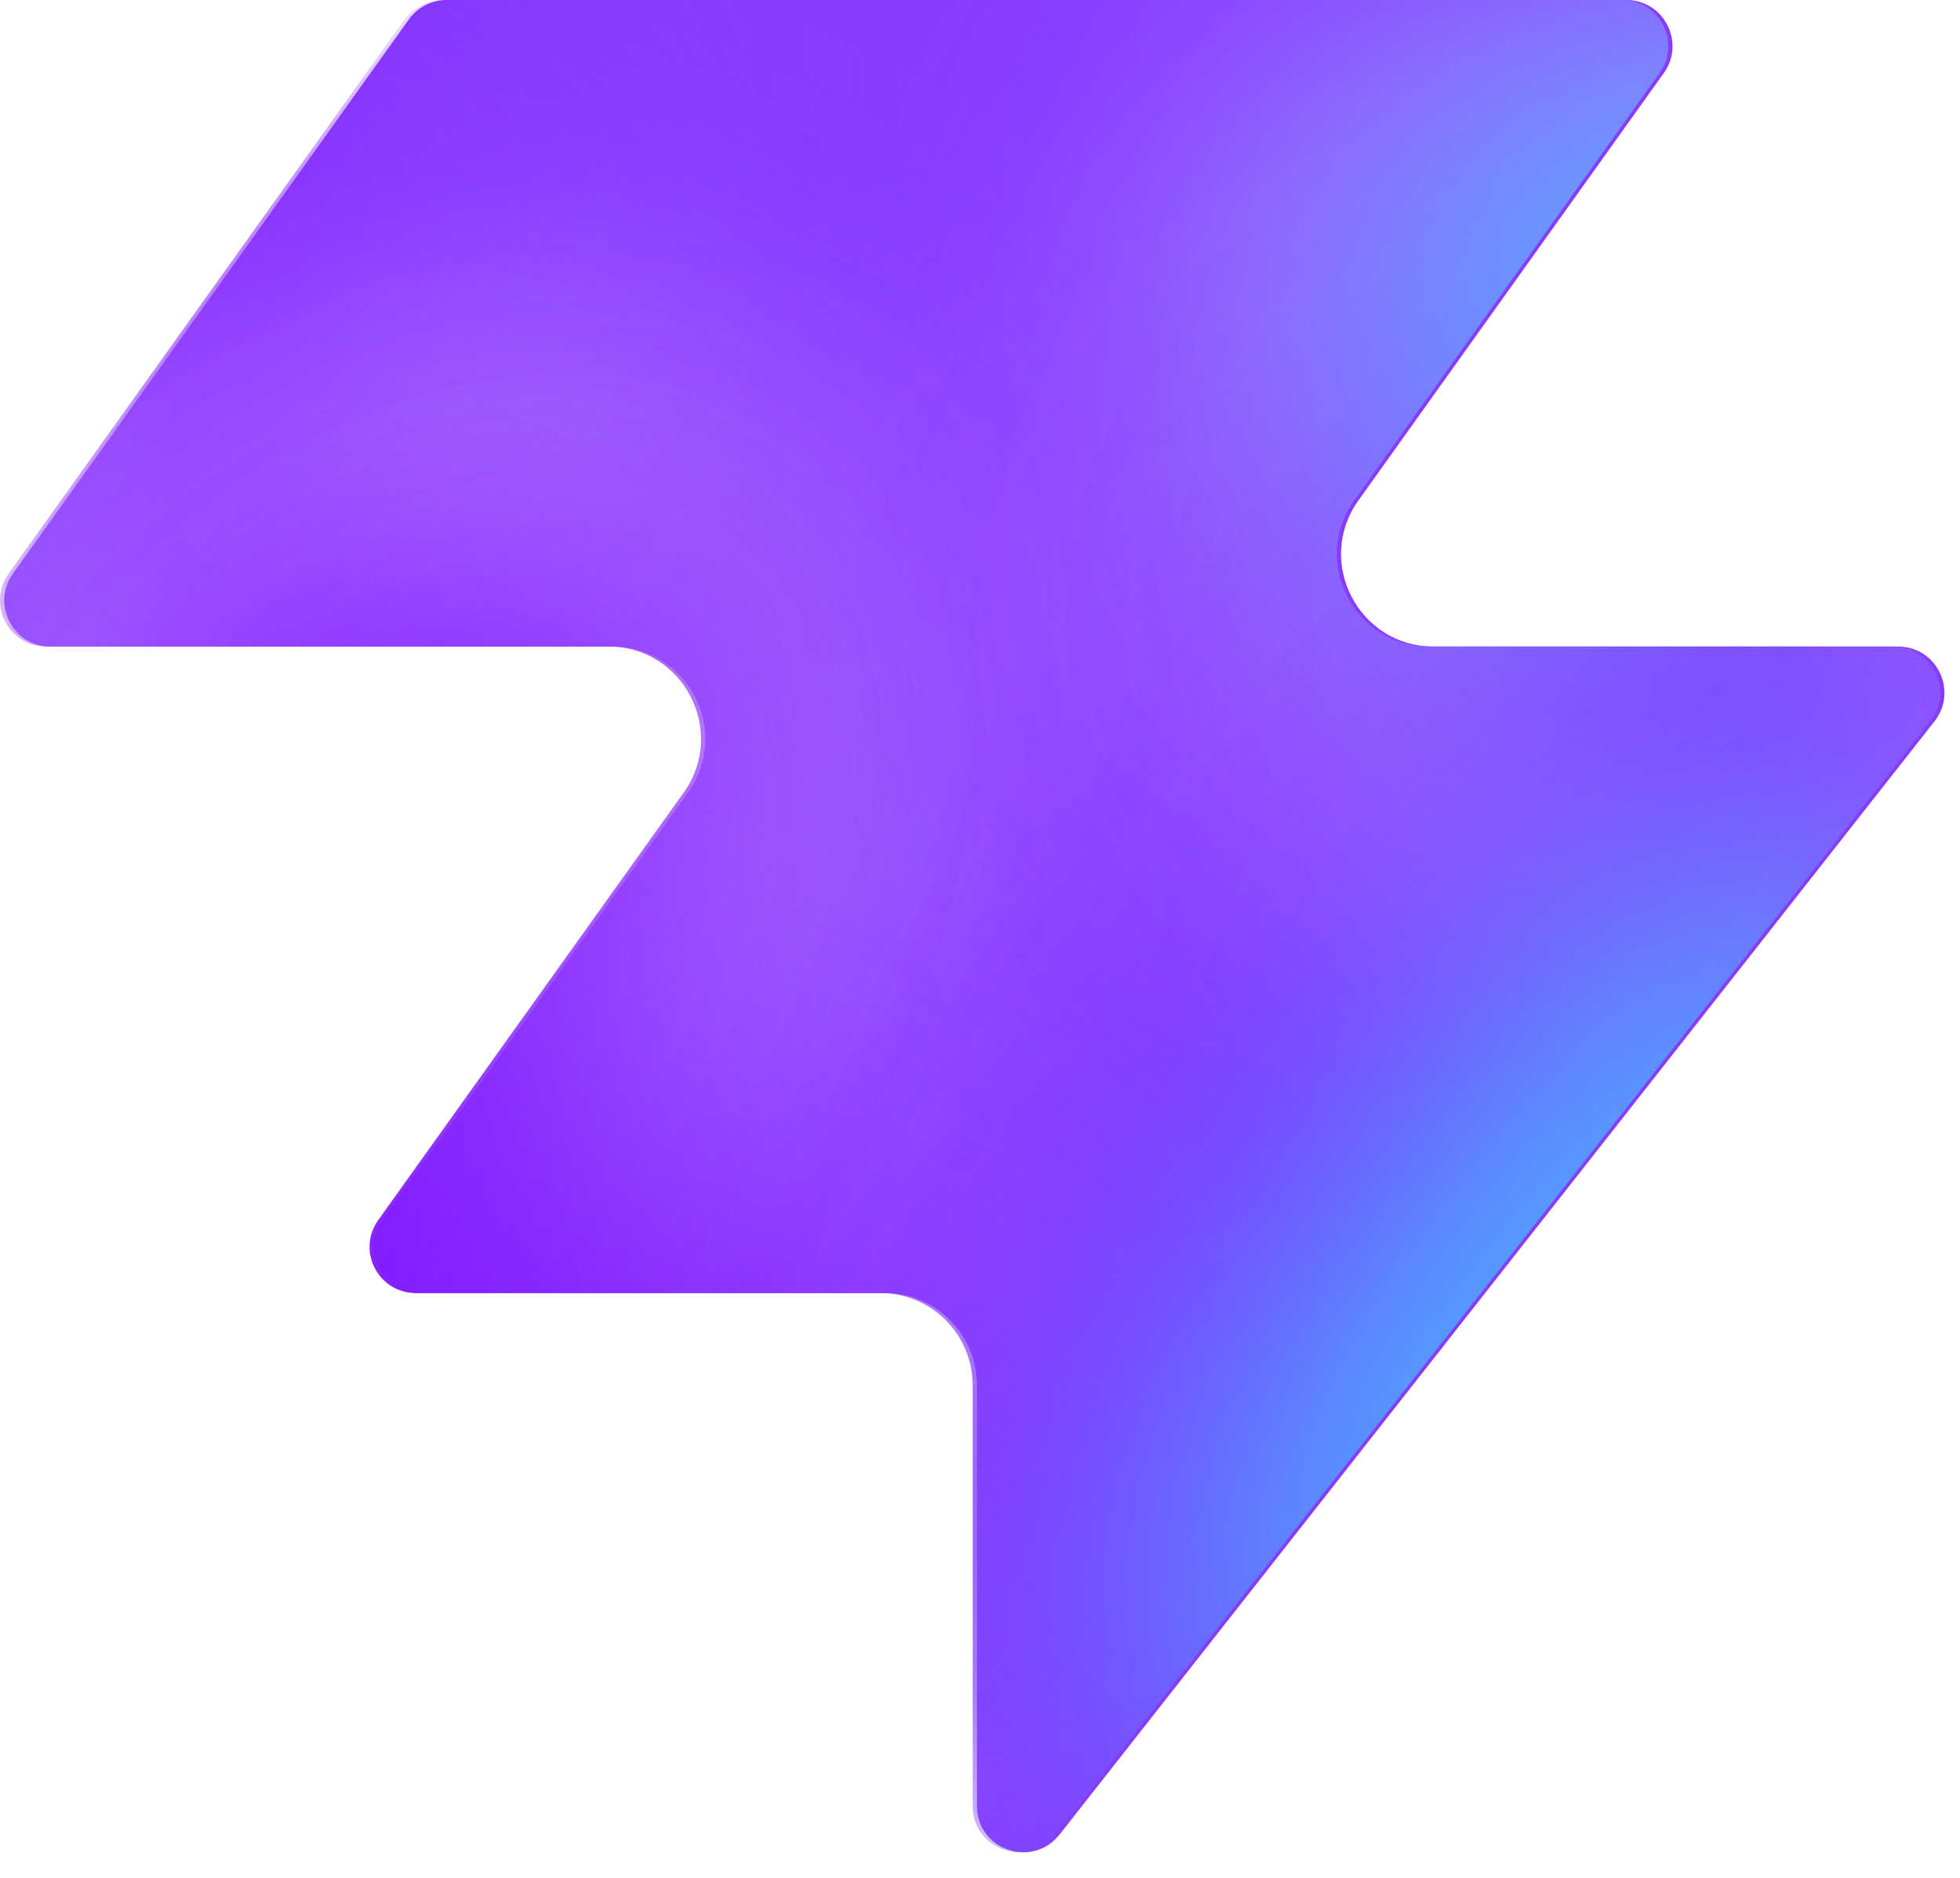
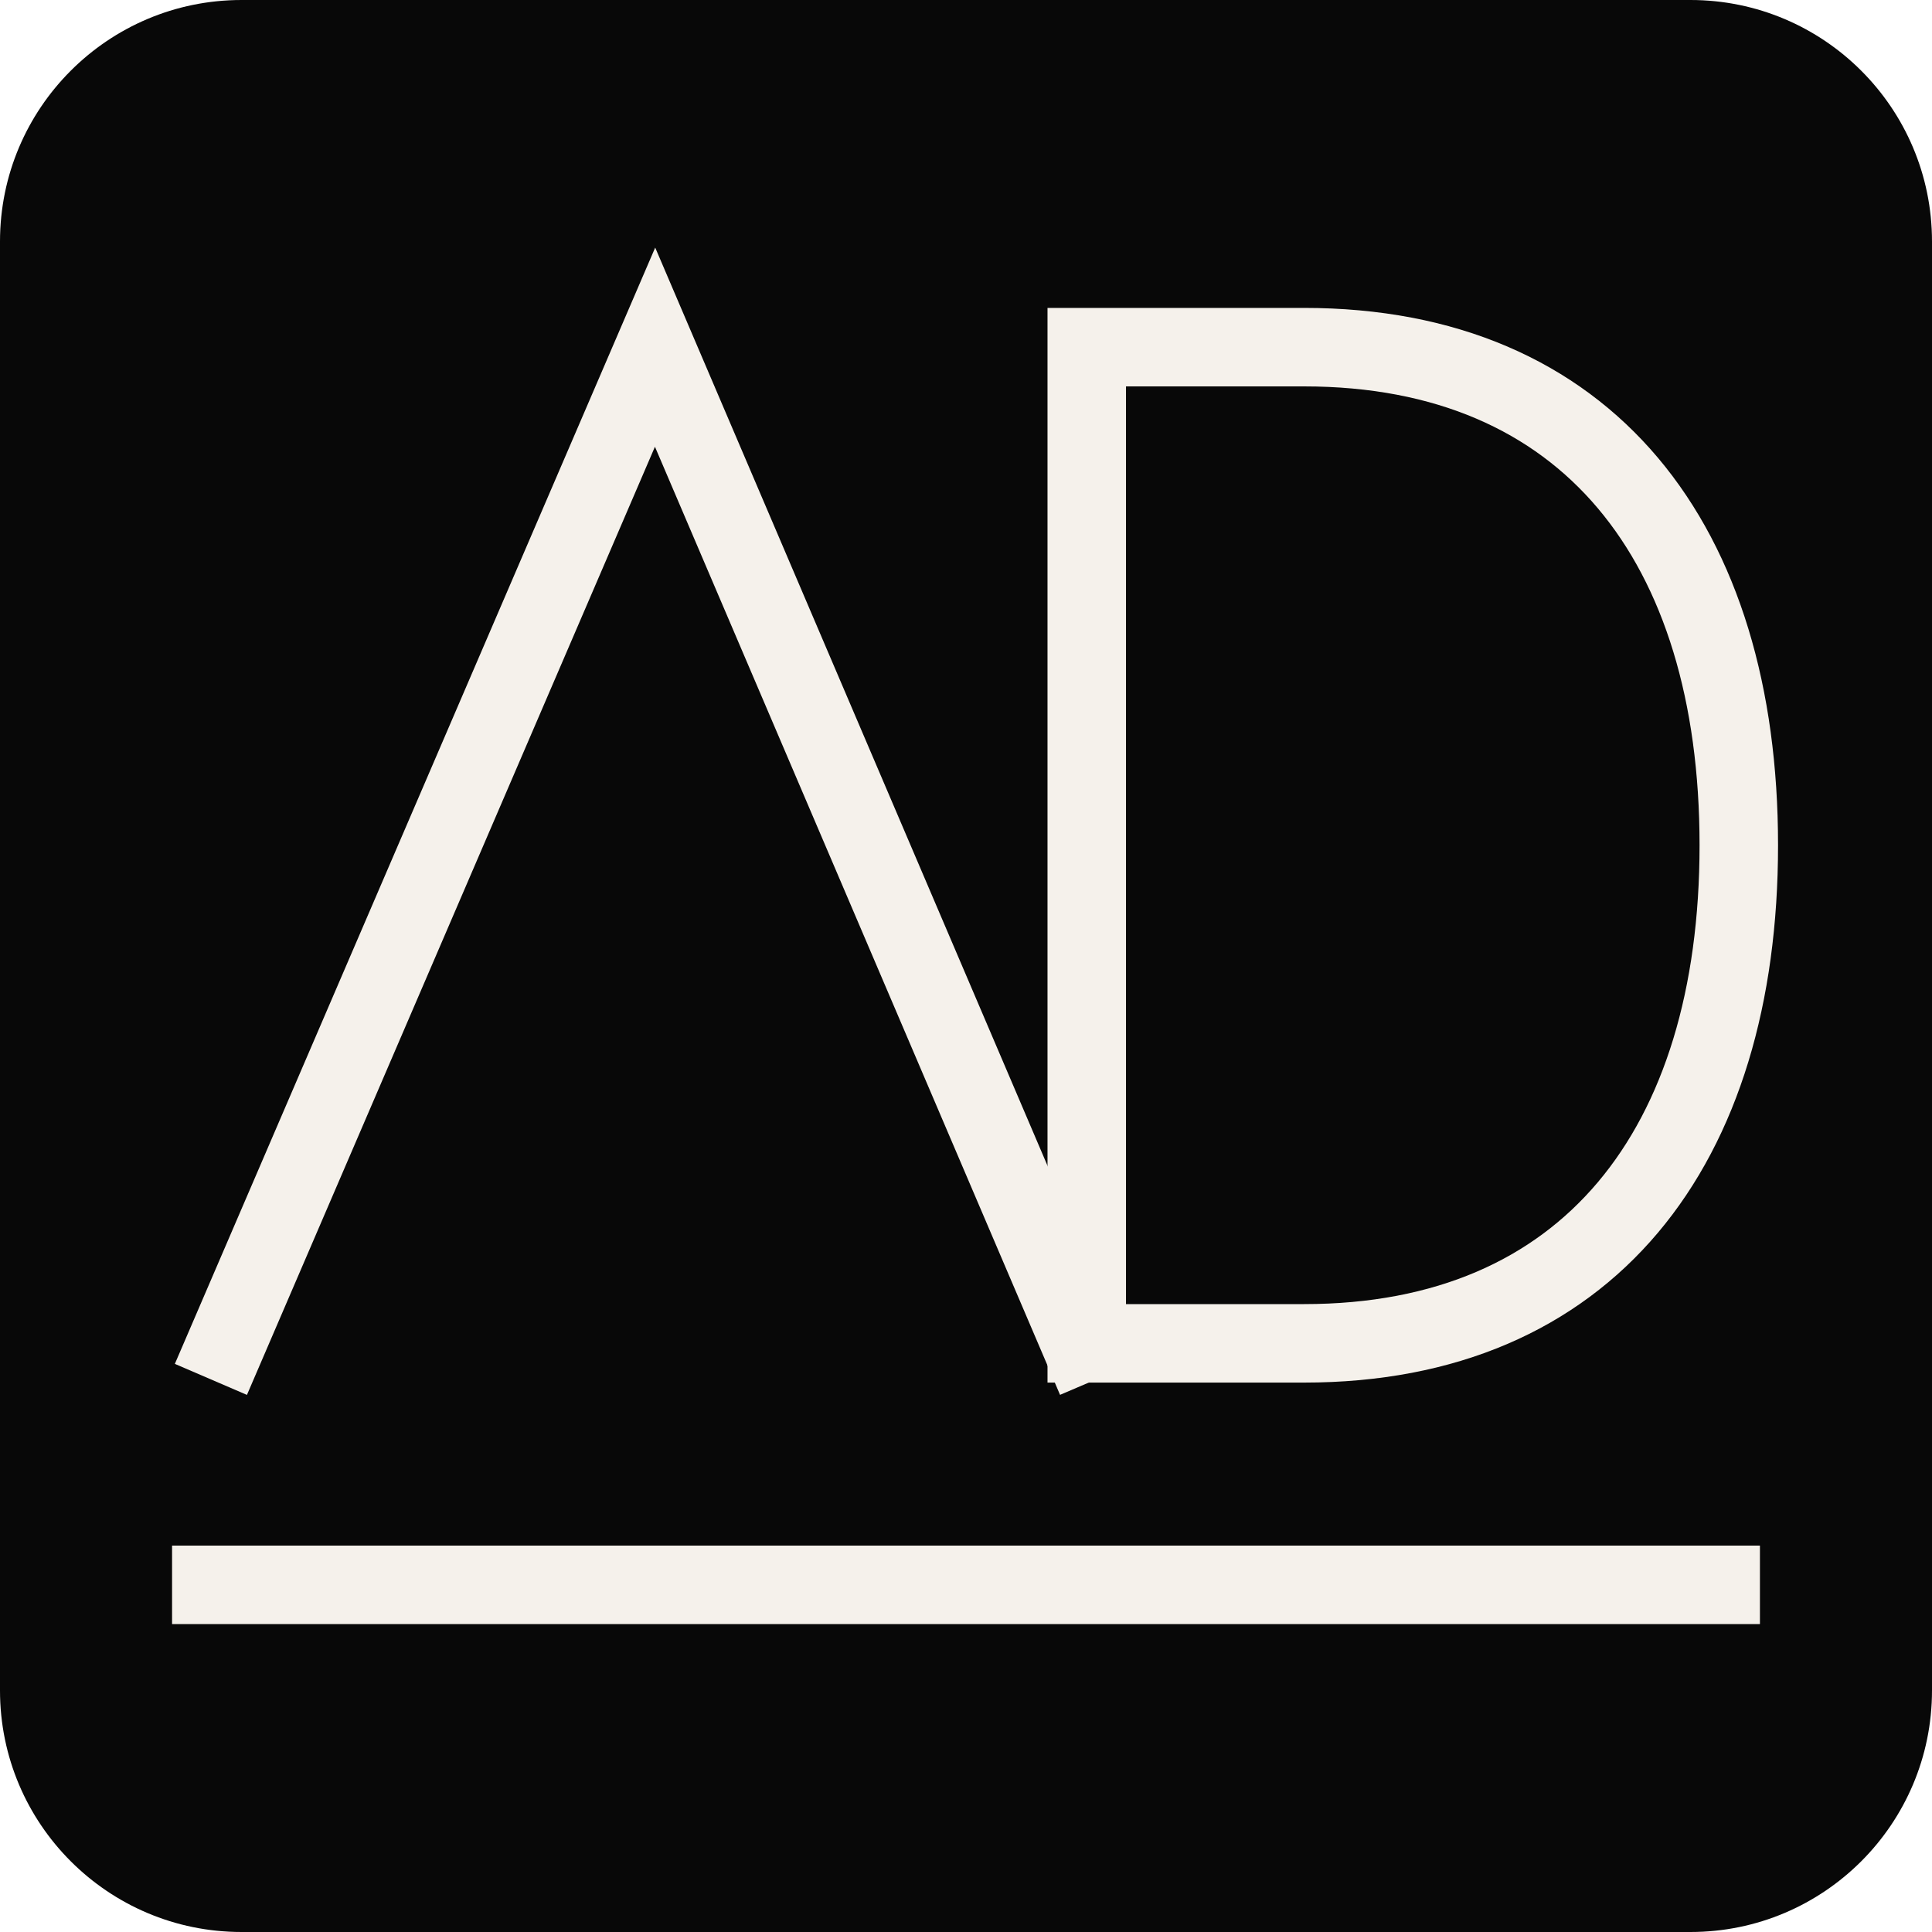
- <svg xmlns="http://www.w3.org/2000/svg" width="48" height="46" fill="none" viewBox="0 0 48 46">
-   <path fill="#863bff" d="M25.946 44.938c-.664.845-2.021.375-2.021-.698V33.937a2.26 2.26 0 0 0-2.262-2.262H10.287c-.92 0-1.456-1.04-.92-1.788l7.48-10.471c1.07-1.497 0-3.578-1.842-3.578H1.237c-.92 0-1.456-1.04-.92-1.788L10.013.474c.214-.297.556-.474.92-.474h28.894c.92 0 1.456 1.04.92 1.788l-7.48 10.471c-1.07 1.498 0 3.579 1.842 3.579h11.377c.943 0 1.473 1.088.89 1.83L25.947 44.94z" style="fill:#863bff;fill:color(display-p3 .525 .23 1);fill-opacity:1" />
-   <mask id="a" width="48" height="46" x="0" y="0" maskUnits="userSpaceOnUse" style="mask-type:alpha">
-     <path fill="#000" d="M25.842 44.938c-.664.844-2.021.375-2.021-.698V33.937a2.26 2.26 0 0 0-2.262-2.262H10.183c-.92 0-1.456-1.04-.92-1.788l7.48-10.471c1.07-1.498 0-3.579-1.842-3.579H1.133c-.92 0-1.456-1.04-.92-1.787L9.91.473c.214-.297.556-.474.92-.474h28.894c.92 0 1.456 1.04.92 1.788l-7.48 10.471c-1.07 1.498 0 3.578 1.842 3.578h11.377c.943 0 1.473 1.088.89 1.832L25.843 44.94z" style="fill:#000;fill-opacity:1" />
-   </mask>
-   <g mask="url(#a)">
-     <g filter="url(#b)">
-       <ellipse cx="5.508" cy="14.704" fill="#ede6ff" rx="5.508" ry="14.704" style="fill:#ede6ff;fill:color(display-p3 .927 .903 1);fill-opacity:1" transform="matrix(.00324 1 1 -.00324 -4.47 31.516)" />
-     </g>
-     <g filter="url(#c)">
-       <ellipse cx="10.399" cy="29.851" fill="#ede6ff" rx="10.399" ry="29.851" style="fill:#ede6ff;fill:color(display-p3 .927 .903 1);fill-opacity:1" transform="matrix(.00324 1 1 -.00324 -39.328 7.883)" />
-     </g>
-     <g filter="url(#d)">
-       <ellipse cx="5.508" cy="30.487" fill="#7e14ff" rx="5.508" ry="30.487" style="fill:#7e14ff;fill:color(display-p3 .492 .077 1);fill-opacity:1" transform="rotate(89.814 -25.913 -14.639)scale(1 -1)" />
-     </g>
-     <g filter="url(#e)">
-       <ellipse cx="5.508" cy="30.599" fill="#7e14ff" rx="5.508" ry="30.599" style="fill:#7e14ff;fill:color(display-p3 .492 .077 1);fill-opacity:1" transform="rotate(89.814 -32.644 -3.334)scale(1 -1)" />
-     </g>
-     <g filter="url(#f)">
-       <ellipse cx="5.508" cy="30.599" fill="#7e14ff" rx="5.508" ry="30.599" style="fill:#7e14ff;fill:color(display-p3 .492 .077 1);fill-opacity:1" transform="matrix(.00324 1 1 -.00324 -34.34 30.47)" />
-     </g>
-     <g filter="url(#g)">
-       <ellipse cx="14.072" cy="22.078" fill="#ede6ff" rx="14.072" ry="22.078" style="fill:#ede6ff;fill:color(display-p3 .927 .903 1);fill-opacity:1" transform="rotate(93.35 24.506 48.493)scale(-1 1)" />
-     </g>
-     <g filter="url(#h)">
-       <ellipse cx="3.47" cy="21.501" fill="#7e14ff" rx="3.47" ry="21.501" style="fill:#7e14ff;fill:color(display-p3 .492 .077 1);fill-opacity:1" transform="rotate(89.009 28.708 47.59)scale(-1 1)" />
-     </g>
-     <g filter="url(#i)">
-       <ellipse cx="3.47" cy="21.501" fill="#7e14ff" rx="3.47" ry="21.501" style="fill:#7e14ff;fill:color(display-p3 .492 .077 1);fill-opacity:1" transform="rotate(89.009 28.708 47.59)scale(-1 1)" />
-     </g>
-     <g filter="url(#j)">
-       <ellipse cx=".387" cy="8.972" fill="#7e14ff" rx="4.407" ry="29.108" style="fill:#7e14ff;fill:color(display-p3 .492 .077 1);fill-opacity:1" transform="rotate(39.51 .387 8.972)" />
-     </g>
-     <g filter="url(#k)">
-       <ellipse cx="47.523" cy="-6.092" fill="#7e14ff" rx="4.407" ry="29.108" style="fill:#7e14ff;fill:color(display-p3 .492 .077 1);fill-opacity:1" transform="rotate(37.892 47.523 -6.092)" />
-     </g>
-     <g filter="url(#l)">
-       <ellipse cx="41.412" cy="6.333" fill="#47bfff" rx="5.971" ry="9.665" style="fill:#47bfff;fill:color(display-p3 .28 .748 1);fill-opacity:1" transform="rotate(37.892 41.412 6.333)" />
-     </g>
-     <g filter="url(#m)">
-       <ellipse cx="-1.879" cy="38.332" fill="#7e14ff" rx="4.407" ry="29.108" style="fill:#7e14ff;fill:color(display-p3 .492 .077 1);fill-opacity:1" transform="rotate(37.892 -1.88 38.332)" />
-     </g>
-     <g filter="url(#n)">
-       <ellipse cx="-1.879" cy="38.332" fill="#7e14ff" rx="4.407" ry="29.108" style="fill:#7e14ff;fill:color(display-p3 .492 .077 1);fill-opacity:1" transform="rotate(37.892 -1.88 38.332)" />
-     </g>
-     <g filter="url(#o)">
-       <ellipse cx="35.651" cy="29.907" fill="#7e14ff" rx="4.407" ry="29.108" style="fill:#7e14ff;fill:color(display-p3 .492 .077 1);fill-opacity:1" transform="rotate(37.892 35.651 29.907)" />
-     </g>
-     <g filter="url(#p)">
-       <ellipse cx="38.418" cy="32.4" fill="#47bfff" rx="5.971" ry="15.297" style="fill:#47bfff;fill:color(display-p3 .28 .748 1);fill-opacity:1" transform="rotate(37.892 38.418 32.4)" />
-     </g>
+ <svg xmlns="http://www.w3.org/2000/svg" viewBox="0 0 64 64" role="img" aria-label="Accurate Designs AD monogram">
+   <rect width="64" height="64" rx="8" fill="#080808" />
+   <g fill="none" stroke="#F5F1EB" stroke-width="2.6" stroke-linecap="square" stroke-linejoin="miter">
+     <path d="M7.5 44.5 21.7 11.5 35.8 44.5" />
+     <path d="M36 11.5v33h7.2c9.4 0 14.4-6.5 14.4-16.5S52.6 11.5 43.2 11.5H36Z" />
+     <path d="M7 52.5h50" />
  </g>
-   <defs>
-     <filter id="b" width="60.045" height="41.654" x="-19.77" y="16.149" color-interpolation-filters="sRGB" filterUnits="userSpaceOnUse">
-       <feFlood flood-opacity="0" result="BackgroundImageFix" />
-       <feBlend in="SourceGraphic" in2="BackgroundImageFix" result="shape" />
-       <feGaussianBlur result="effect1_foregroundBlur_2002_17158" stdDeviation="7.659" />
-     </filter>
-     <filter id="c" width="90.34" height="51.437" x="-54.613" y="-7.533" color-interpolation-filters="sRGB" filterUnits="userSpaceOnUse">
-       <feFlood flood-opacity="0" result="BackgroundImageFix" />
-       <feBlend in="SourceGraphic" in2="BackgroundImageFix" result="shape" />
-       <feGaussianBlur result="effect1_foregroundBlur_2002_17158" stdDeviation="7.659" />
-     </filter>
-     <filter id="d" width="79.355" height="29.4" x="-49.64" y="2.03" color-interpolation-filters="sRGB" filterUnits="userSpaceOnUse">
-       <feFlood flood-opacity="0" result="BackgroundImageFix" />
-       <feBlend in="SourceGraphic" in2="BackgroundImageFix" result="shape" />
-       <feGaussianBlur result="effect1_foregroundBlur_2002_17158" stdDeviation="4.596" />
-     </filter>
-     <filter id="e" width="79.579" height="29.4" x="-45.045" y="20.029" color-interpolation-filters="sRGB" filterUnits="userSpaceOnUse">
-       <feFlood flood-opacity="0" result="BackgroundImageFix" />
-       <feBlend in="SourceGraphic" in2="BackgroundImageFix" result="shape" />
-       <feGaussianBlur result="effect1_foregroundBlur_2002_17158" stdDeviation="4.596" />
-     </filter>
-     <filter id="f" width="79.579" height="29.4" x="-43.513" y="21.178" color-interpolation-filters="sRGB" filterUnits="userSpaceOnUse">
-       <feFlood flood-opacity="0" result="BackgroundImageFix" />
-       <feBlend in="SourceGraphic" in2="BackgroundImageFix" result="shape" />
-       <feGaussianBlur result="effect1_foregroundBlur_2002_17158" stdDeviation="4.596" />
-     </filter>
-     <filter id="g" width="74.749" height="58.852" x="15.756" y="-17.901" color-interpolation-filters="sRGB" filterUnits="userSpaceOnUse">
-       <feFlood flood-opacity="0" result="BackgroundImageFix" />
-       <feBlend in="SourceGraphic" in2="BackgroundImageFix" result="shape" />
-       <feGaussianBlur result="effect1_foregroundBlur_2002_17158" stdDeviation="7.659" />
-     </filter>
-     <filter id="h" width="61.377" height="25.362" x="23.548" y="2.284" color-interpolation-filters="sRGB" filterUnits="userSpaceOnUse">
-       <feFlood flood-opacity="0" result="BackgroundImageFix" />
-       <feBlend in="SourceGraphic" in2="BackgroundImageFix" result="shape" />
-       <feGaussianBlur result="effect1_foregroundBlur_2002_17158" stdDeviation="4.596" />
-     </filter>
-     <filter id="i" width="61.377" height="25.362" x="23.548" y="2.284" color-interpolation-filters="sRGB" filterUnits="userSpaceOnUse">
-       <feFlood flood-opacity="0" result="BackgroundImageFix" />
-       <feBlend in="SourceGraphic" in2="BackgroundImageFix" result="shape" />
-       <feGaussianBlur result="effect1_foregroundBlur_2002_17158" stdDeviation="4.596" />
-     </filter>
-     <filter id="j" width="56.045" height="63.649" x="-27.636" y="-22.853" color-interpolation-filters="sRGB" filterUnits="userSpaceOnUse">
-       <feFlood flood-opacity="0" result="BackgroundImageFix" />
-       <feBlend in="SourceGraphic" in2="BackgroundImageFix" result="shape" />
-       <feGaussianBlur result="effect1_foregroundBlur_2002_17158" stdDeviation="4.596" />
-     </filter>
-     <filter id="k" width="54.814" height="64.646" x="20.116" y="-38.415" color-interpolation-filters="sRGB" filterUnits="userSpaceOnUse">
-       <feFlood flood-opacity="0" result="BackgroundImageFix" />
-       <feBlend in="SourceGraphic" in2="BackgroundImageFix" result="shape" />
-       <feGaussianBlur result="effect1_foregroundBlur_2002_17158" stdDeviation="4.596" />
-     </filter>
-     <filter id="l" width="33.541" height="35.313" x="24.641" y="-11.323" color-interpolation-filters="sRGB" filterUnits="userSpaceOnUse">
-       <feFlood flood-opacity="0" result="BackgroundImageFix" />
-       <feBlend in="SourceGraphic" in2="BackgroundImageFix" result="shape" />
-       <feGaussianBlur result="effect1_foregroundBlur_2002_17158" stdDeviation="4.596" />
-     </filter>
-     <filter id="m" width="54.814" height="64.646" x="-29.286" y="6.009" color-interpolation-filters="sRGB" filterUnits="userSpaceOnUse">
-       <feFlood flood-opacity="0" result="BackgroundImageFix" />
-       <feBlend in="SourceGraphic" in2="BackgroundImageFix" result="shape" />
-       <feGaussianBlur result="effect1_foregroundBlur_2002_17158" stdDeviation="4.596" />
-     </filter>
-     <filter id="n" width="54.814" height="64.646" x="-29.286" y="6.009" color-interpolation-filters="sRGB" filterUnits="userSpaceOnUse">
-       <feFlood flood-opacity="0" result="BackgroundImageFix" />
-       <feBlend in="SourceGraphic" in2="BackgroundImageFix" result="shape" />
-       <feGaussianBlur result="effect1_foregroundBlur_2002_17158" stdDeviation="4.596" />
-     </filter>
-     <filter id="o" width="54.814" height="64.646" x="8.244" y="-2.416" color-interpolation-filters="sRGB" filterUnits="userSpaceOnUse">
-       <feFlood flood-opacity="0" result="BackgroundImageFix" />
-       <feBlend in="SourceGraphic" in2="BackgroundImageFix" result="shape" />
-       <feGaussianBlur result="effect1_foregroundBlur_2002_17158" stdDeviation="4.596" />
-     </filter>
-     <filter id="p" width="39.409" height="43.623" x="18.713" y="10.588" color-interpolation-filters="sRGB" filterUnits="userSpaceOnUse">
-       <feFlood flood-opacity="0" result="BackgroundImageFix" />
-       <feBlend in="SourceGraphic" in2="BackgroundImageFix" result="shape" />
-       <feGaussianBlur result="effect1_foregroundBlur_2002_17158" stdDeviation="4.596" />
-     </filter>
-   </defs>
</svg>
